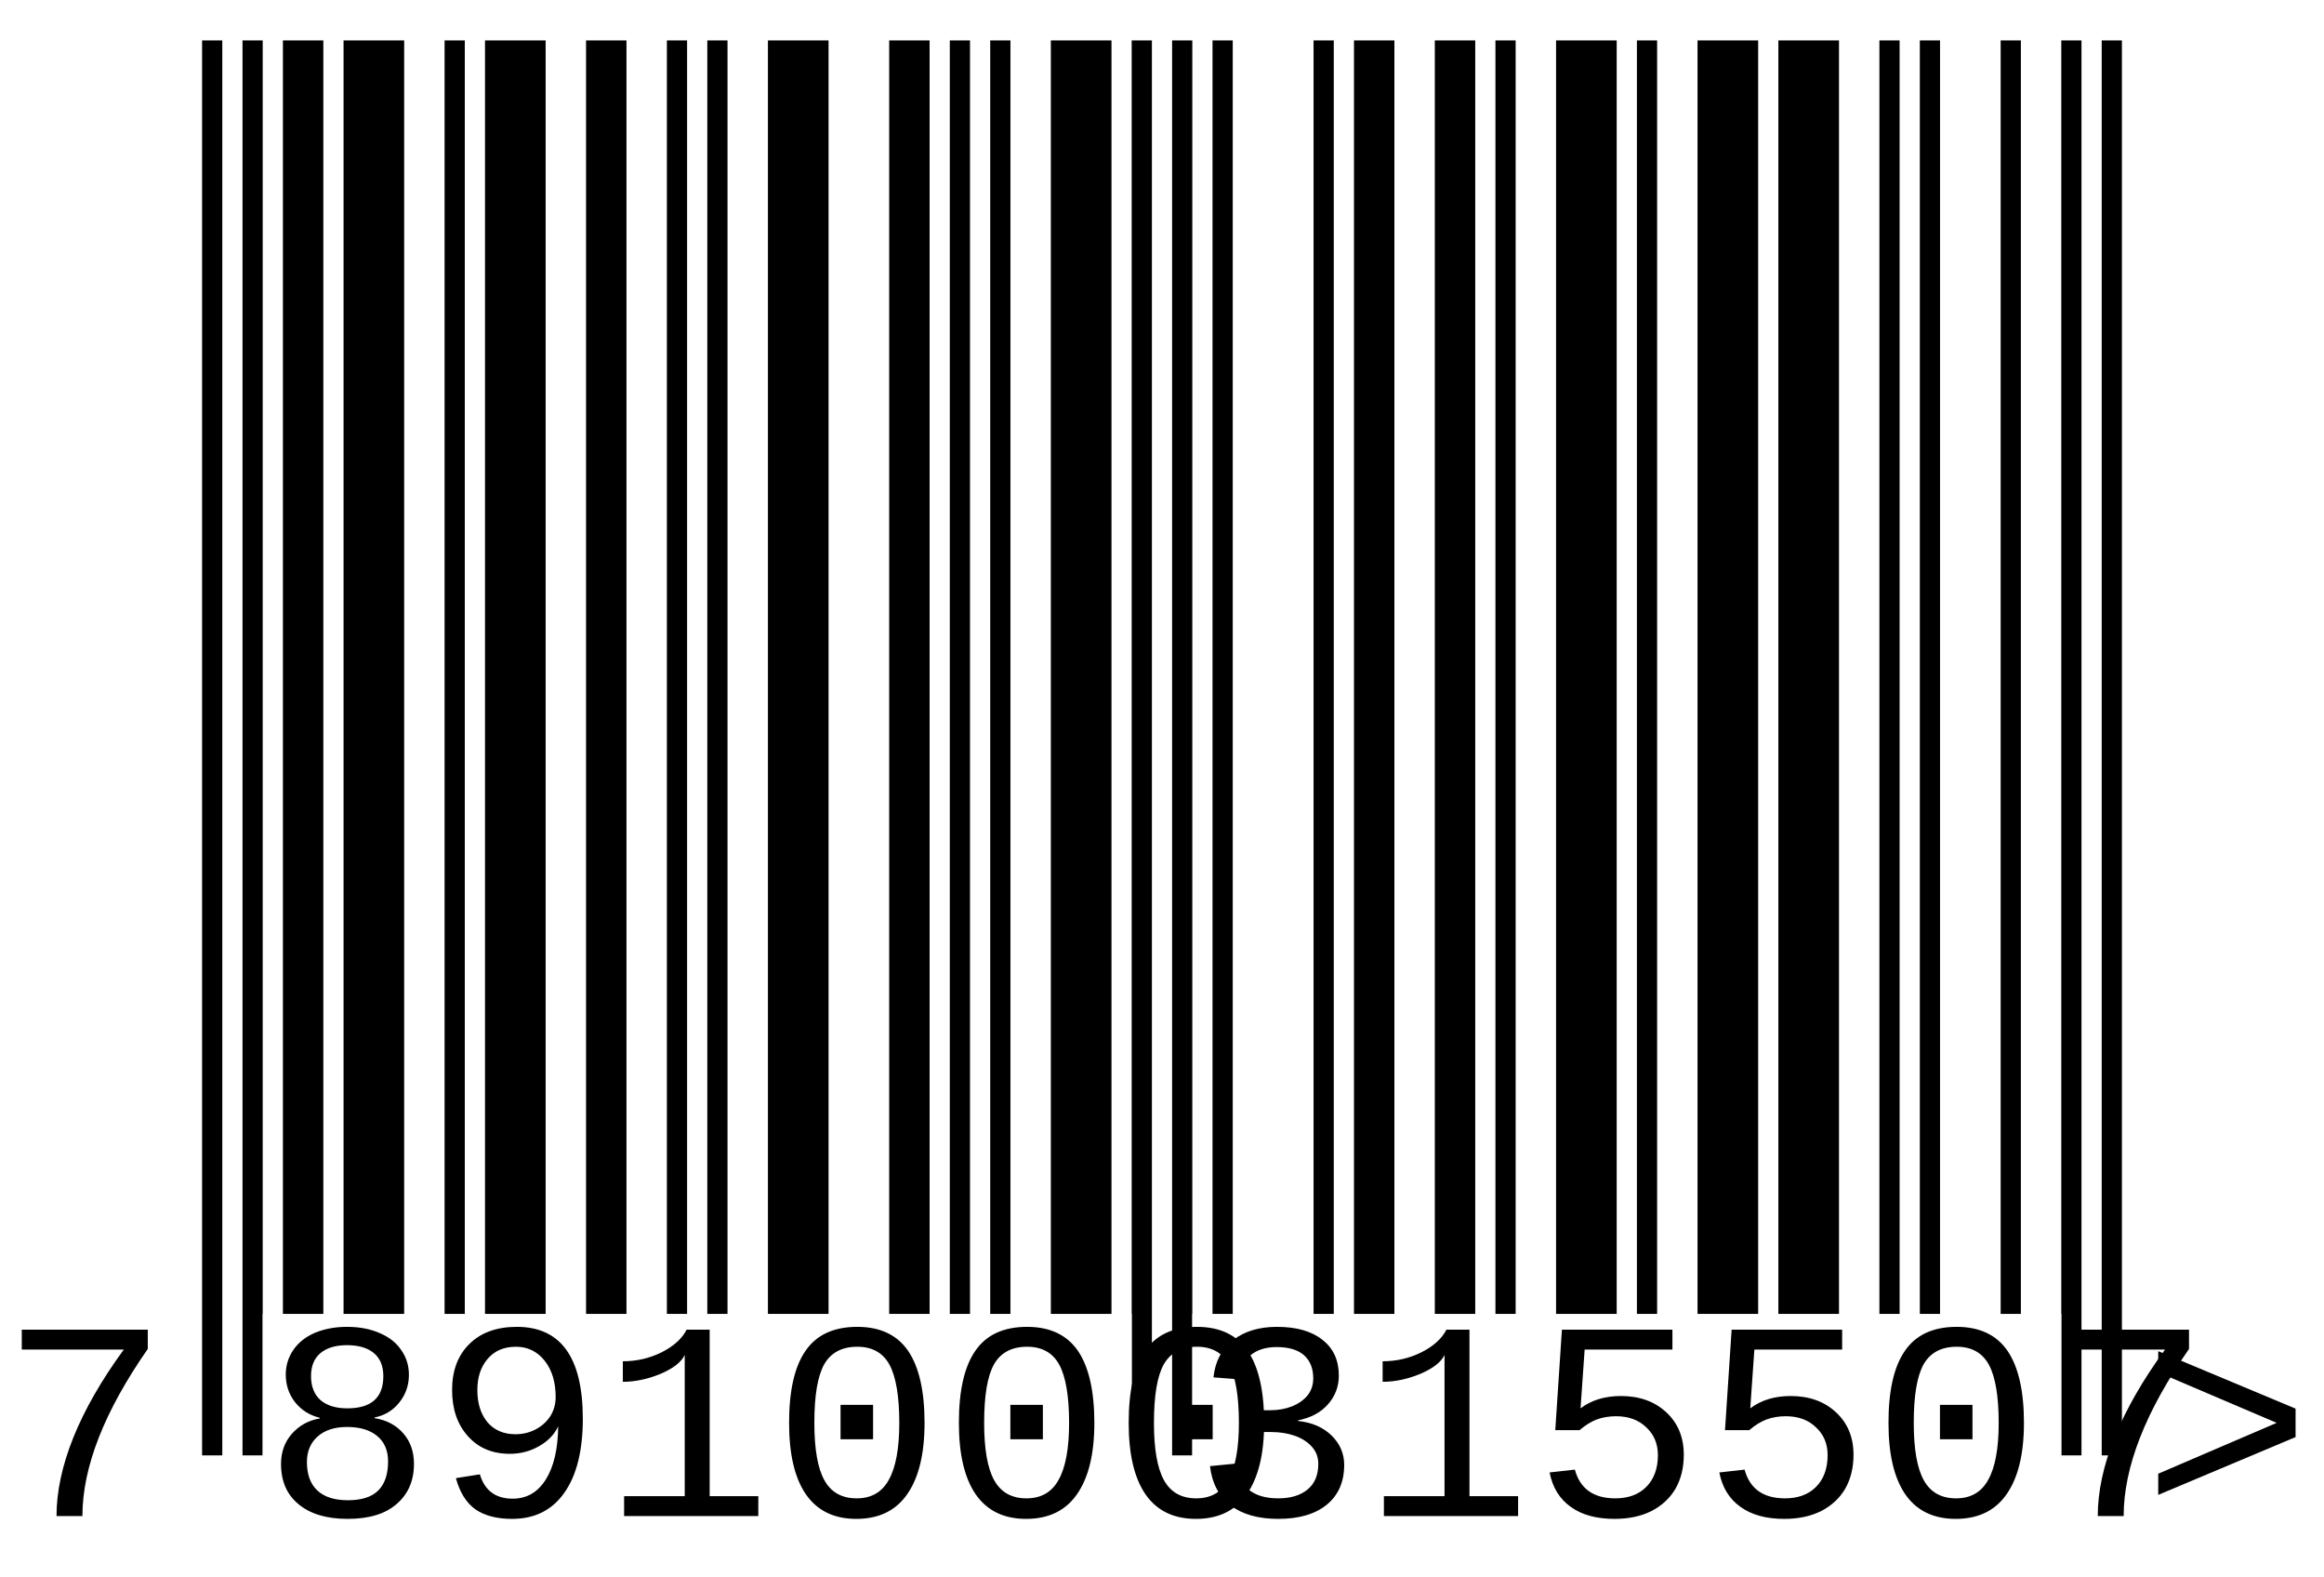
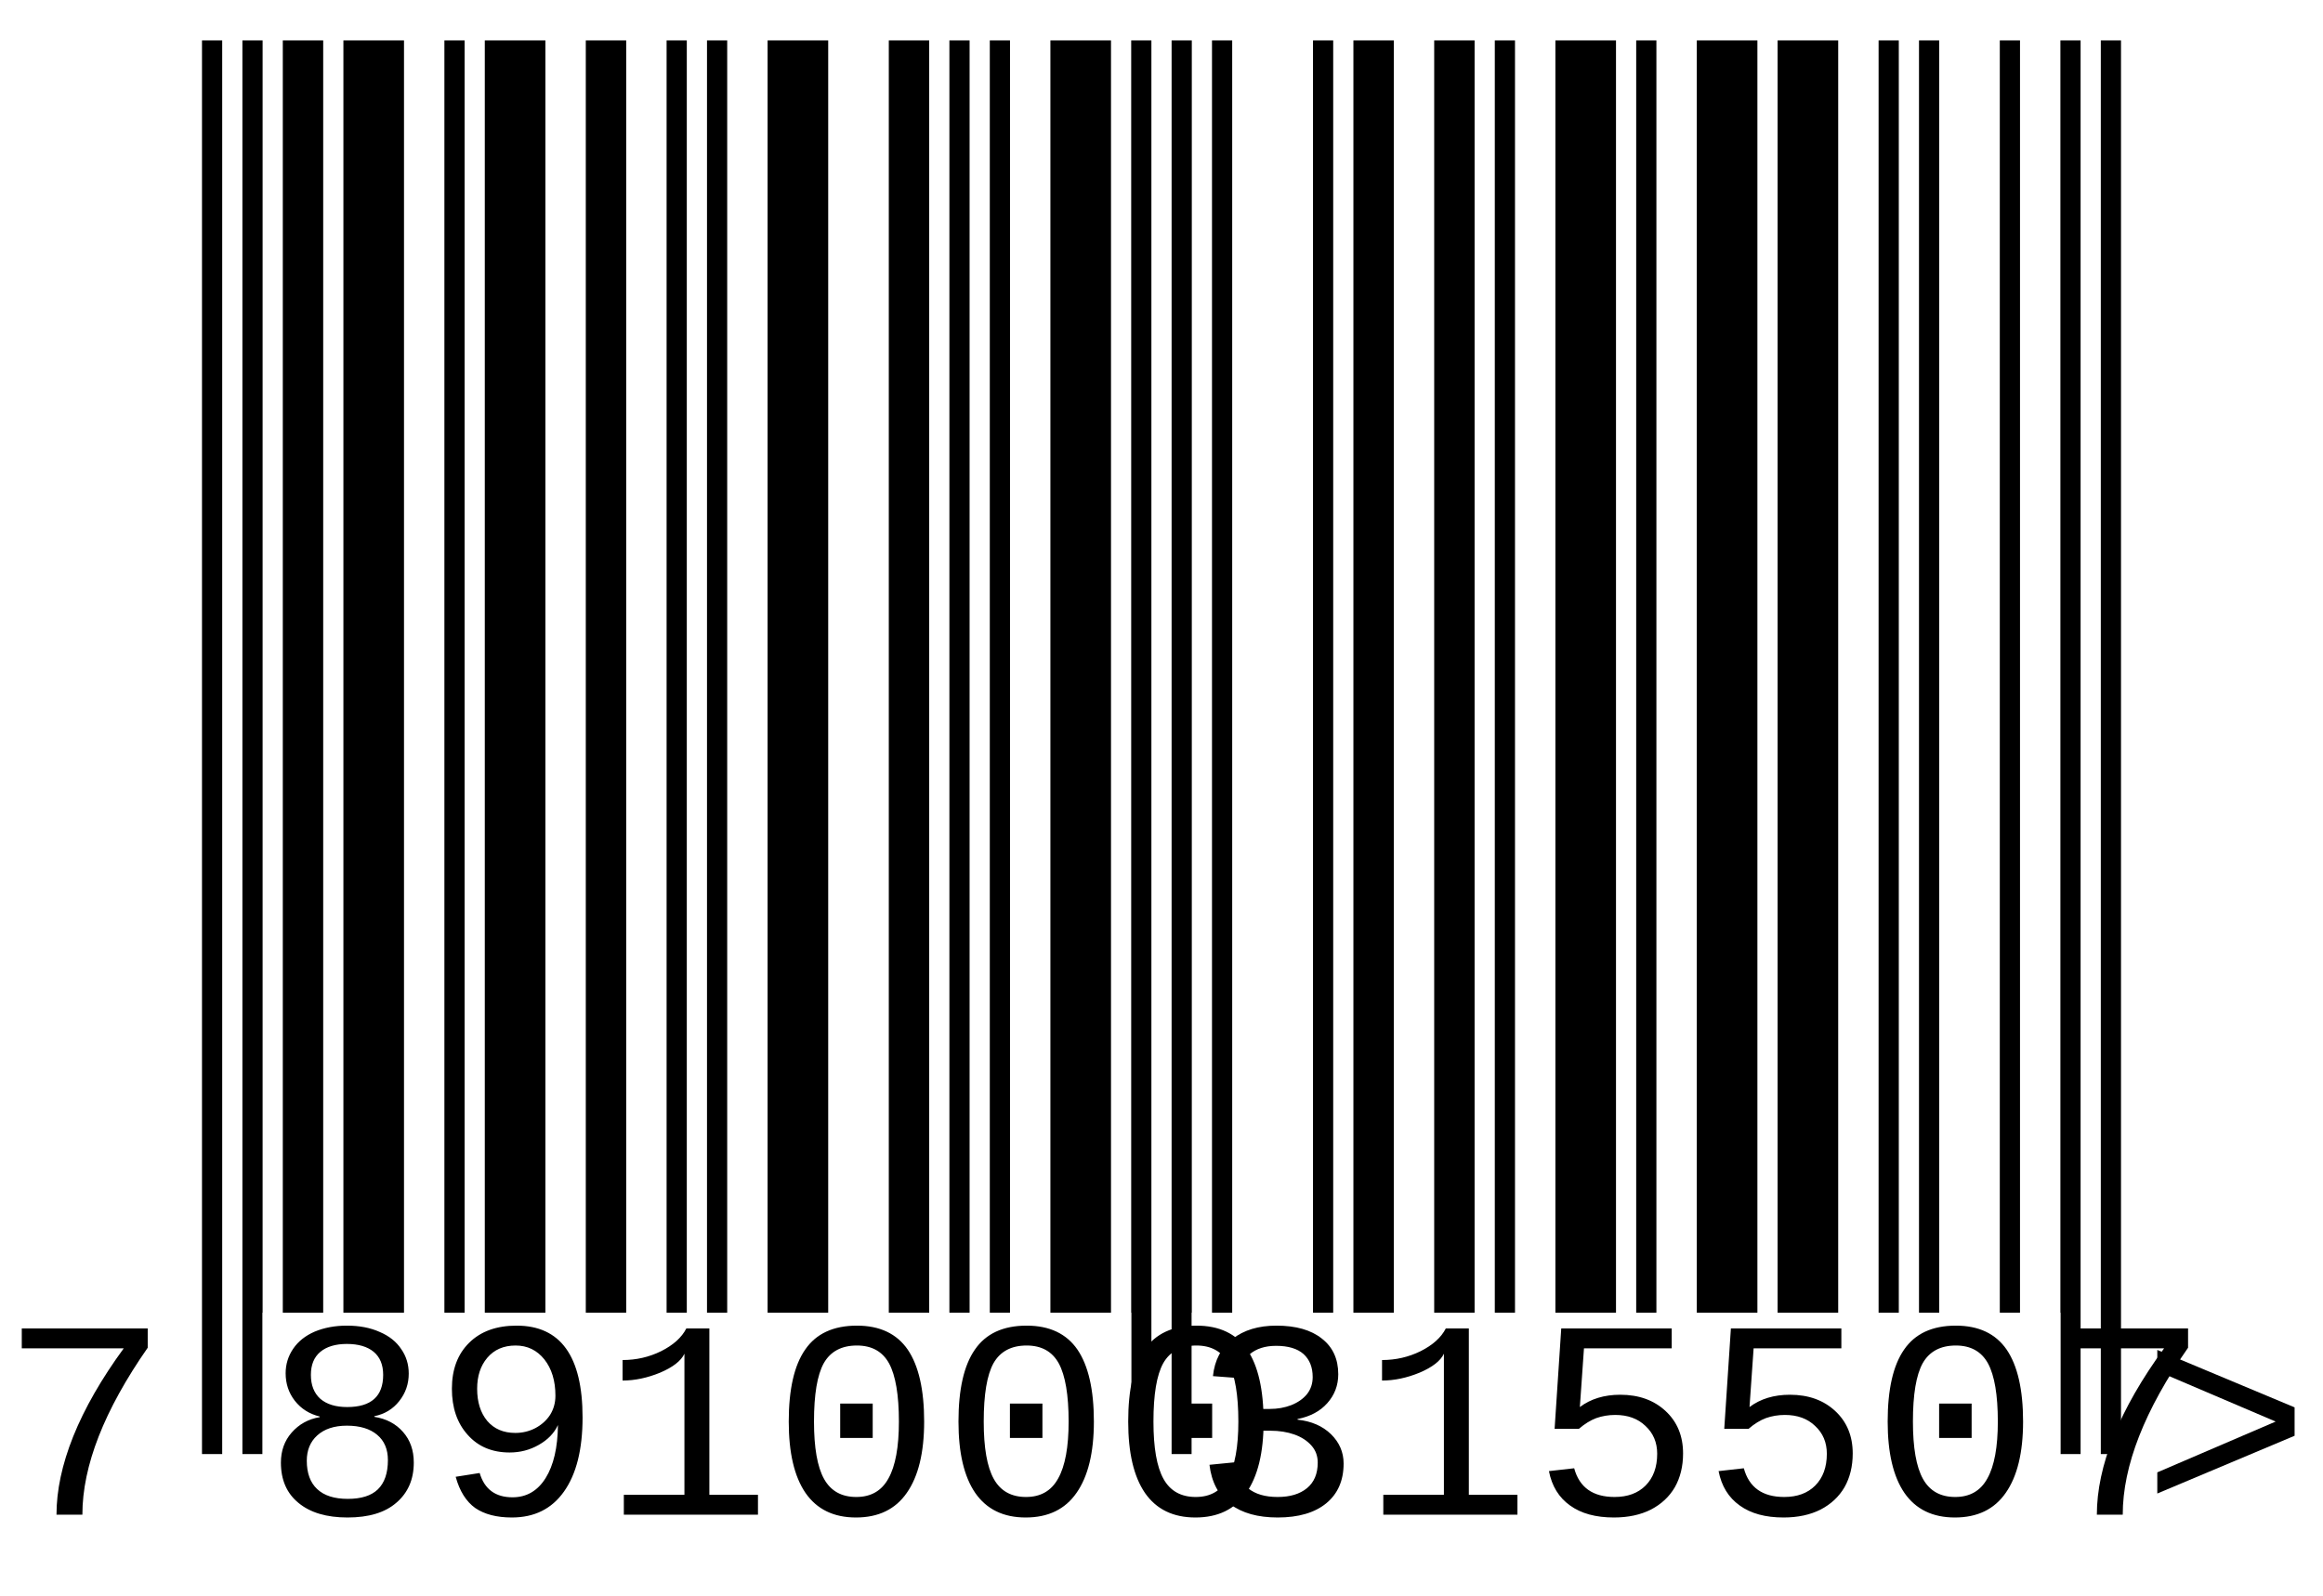
- <svg xmlns="http://www.w3.org/2000/svg" version="1.2" width="115" height="78" preserveAspectRatio="x115Y78 meet">
-   <style>text{font-family:"Courier New",monospace;font-size:14px}</style>
-   <path fill="#fff" d="M0 0h115v76H0z" />
-   <path d="M10 2h1v72h-1zm2 0h1v72h-1zm2 0h2v72h-2zm3 0h3v72h-3zm5 0h1v72h-1zm2 0h3v72h-3zm5 0h2v72h-2zm4 0h1v72h-1zm2 0h1v72h-1zm3 0h3v72h-3zm6 0h2v72h-2zm3 0h1v72h-1zm2 0h1v72h-1zm3 0h3v72h-3zm4 0h1v72h-1zm2 0h1v72h-1zm2 0h1v72h-1zm5 0h1v72h-1zm2 0h2v72h-2zm4 0h2v72h-2zm3 0h1v72h-1zm3 0h3v72h-3zm4 0h1v72h-1zm3 0h3v72h-3zm4 0h3v72h-3zm5 0h1v72h-1zm2 0h1v72h-1zm4 0h1v72h-1zm3 0h1v72h-1zm2 0h1v72h-1z" />
-   <path fill="#fff" d="M0 72h115v8H0z" />
-   <path fill="#fff" d="M13 65h43v14H13zm46 0h43v14H59z" />
-   <text y="75" class="small" textLength="8">7</text>
+ <svg xmlns="http://www.w3.org/2000/svg" version="1.2" width="115" height="79" preserveAspectRatio="x115Y79 meet">
+   <style>
+ 	         text {
+ 	             font-family: 'Courier New', monospace;
+ 				 font-size: 14px;
+ 	         }
+ 	     </style>
+   <rect x="0" y="0" width="115" height="76" fill="white" />
+   <rect x="10" y="2" width="1" height="72" fill="black" />
+   <rect x="12" y="2" width="1" height="72" fill="black" />
+   <rect x="14" y="2" width="2" height="72" fill="black" />
+   <rect x="17" y="2" width="3" height="72" fill="black" />
+   <rect x="22" y="2" width="1" height="72" fill="black" />
+   <rect x="24" y="2" width="3" height="72" fill="black" />
+   <rect x="29" y="2" width="2" height="72" fill="black" />
+   <rect x="33" y="2" width="1" height="72" fill="black" />
+   <rect x="35" y="2" width="1" height="72" fill="black" />
+   <rect x="38" y="2" width="3" height="72" fill="black" />
+   <rect x="44" y="2" width="2" height="72" fill="black" />
+   <rect x="47" y="2" width="1" height="72" fill="black" />
+   <rect x="49" y="2" width="1" height="72" fill="black" />
+   <rect x="52" y="2" width="3" height="72" fill="black" />
+   <rect x="56" y="2" width="1" height="72" fill="black" />
+   <rect x="58" y="2" width="1" height="72" fill="black" />
+   <rect x="60" y="2" width="1" height="72" fill="black" />
+   <rect x="65" y="2" width="1" height="72" fill="black" />
+   <rect x="67" y="2" width="2" height="72" fill="black" />
+   <rect x="71" y="2" width="2" height="72" fill="black" />
+   <rect x="74" y="2" width="1" height="72" fill="black" />
+   <rect x="77" y="2" width="3" height="72" fill="black" />
+   <rect x="81" y="2" width="1" height="72" fill="black" />
+   <rect x="84" y="2" width="3" height="72" fill="black" />
+   <rect x="88" y="2" width="3" height="72" fill="black" />
+   <rect x="93" y="2" width="1" height="72" fill="black" />
+   <rect x="95" y="2" width="1" height="72" fill="black" />
+   <rect x="99" y="2" width="1" height="72" fill="black" />
+   <rect x="102" y="2" width="1" height="72" fill="black" />
+   <rect x="104" y="2" width="1" height="72" fill="black" />
+   <rect x="0" y="72" width="115" height="8" fill="white" />
+   <rect x="13" y="65" width="43" height="14" fill="white" />
+   <rect x="59" y="65" width="43" height="14" fill="white" />
+   <text x="0" y="75" class="small" textLength="8">7</text>
  <text x="13" y="75" class="small" textLength="43">891000</text>
  <text x="59" y="75" class="small" textLength="43">315507</text>
-   <text x="106" y="75" class="small" textLength="43">&gt;</text>Sorry, your browser does not support inline SVG.</svg>
+   <text x="106" y="75" class="small" textLength="43">&gt;</text>Sorry, your browser does not support inline SVG.
+ </svg>
